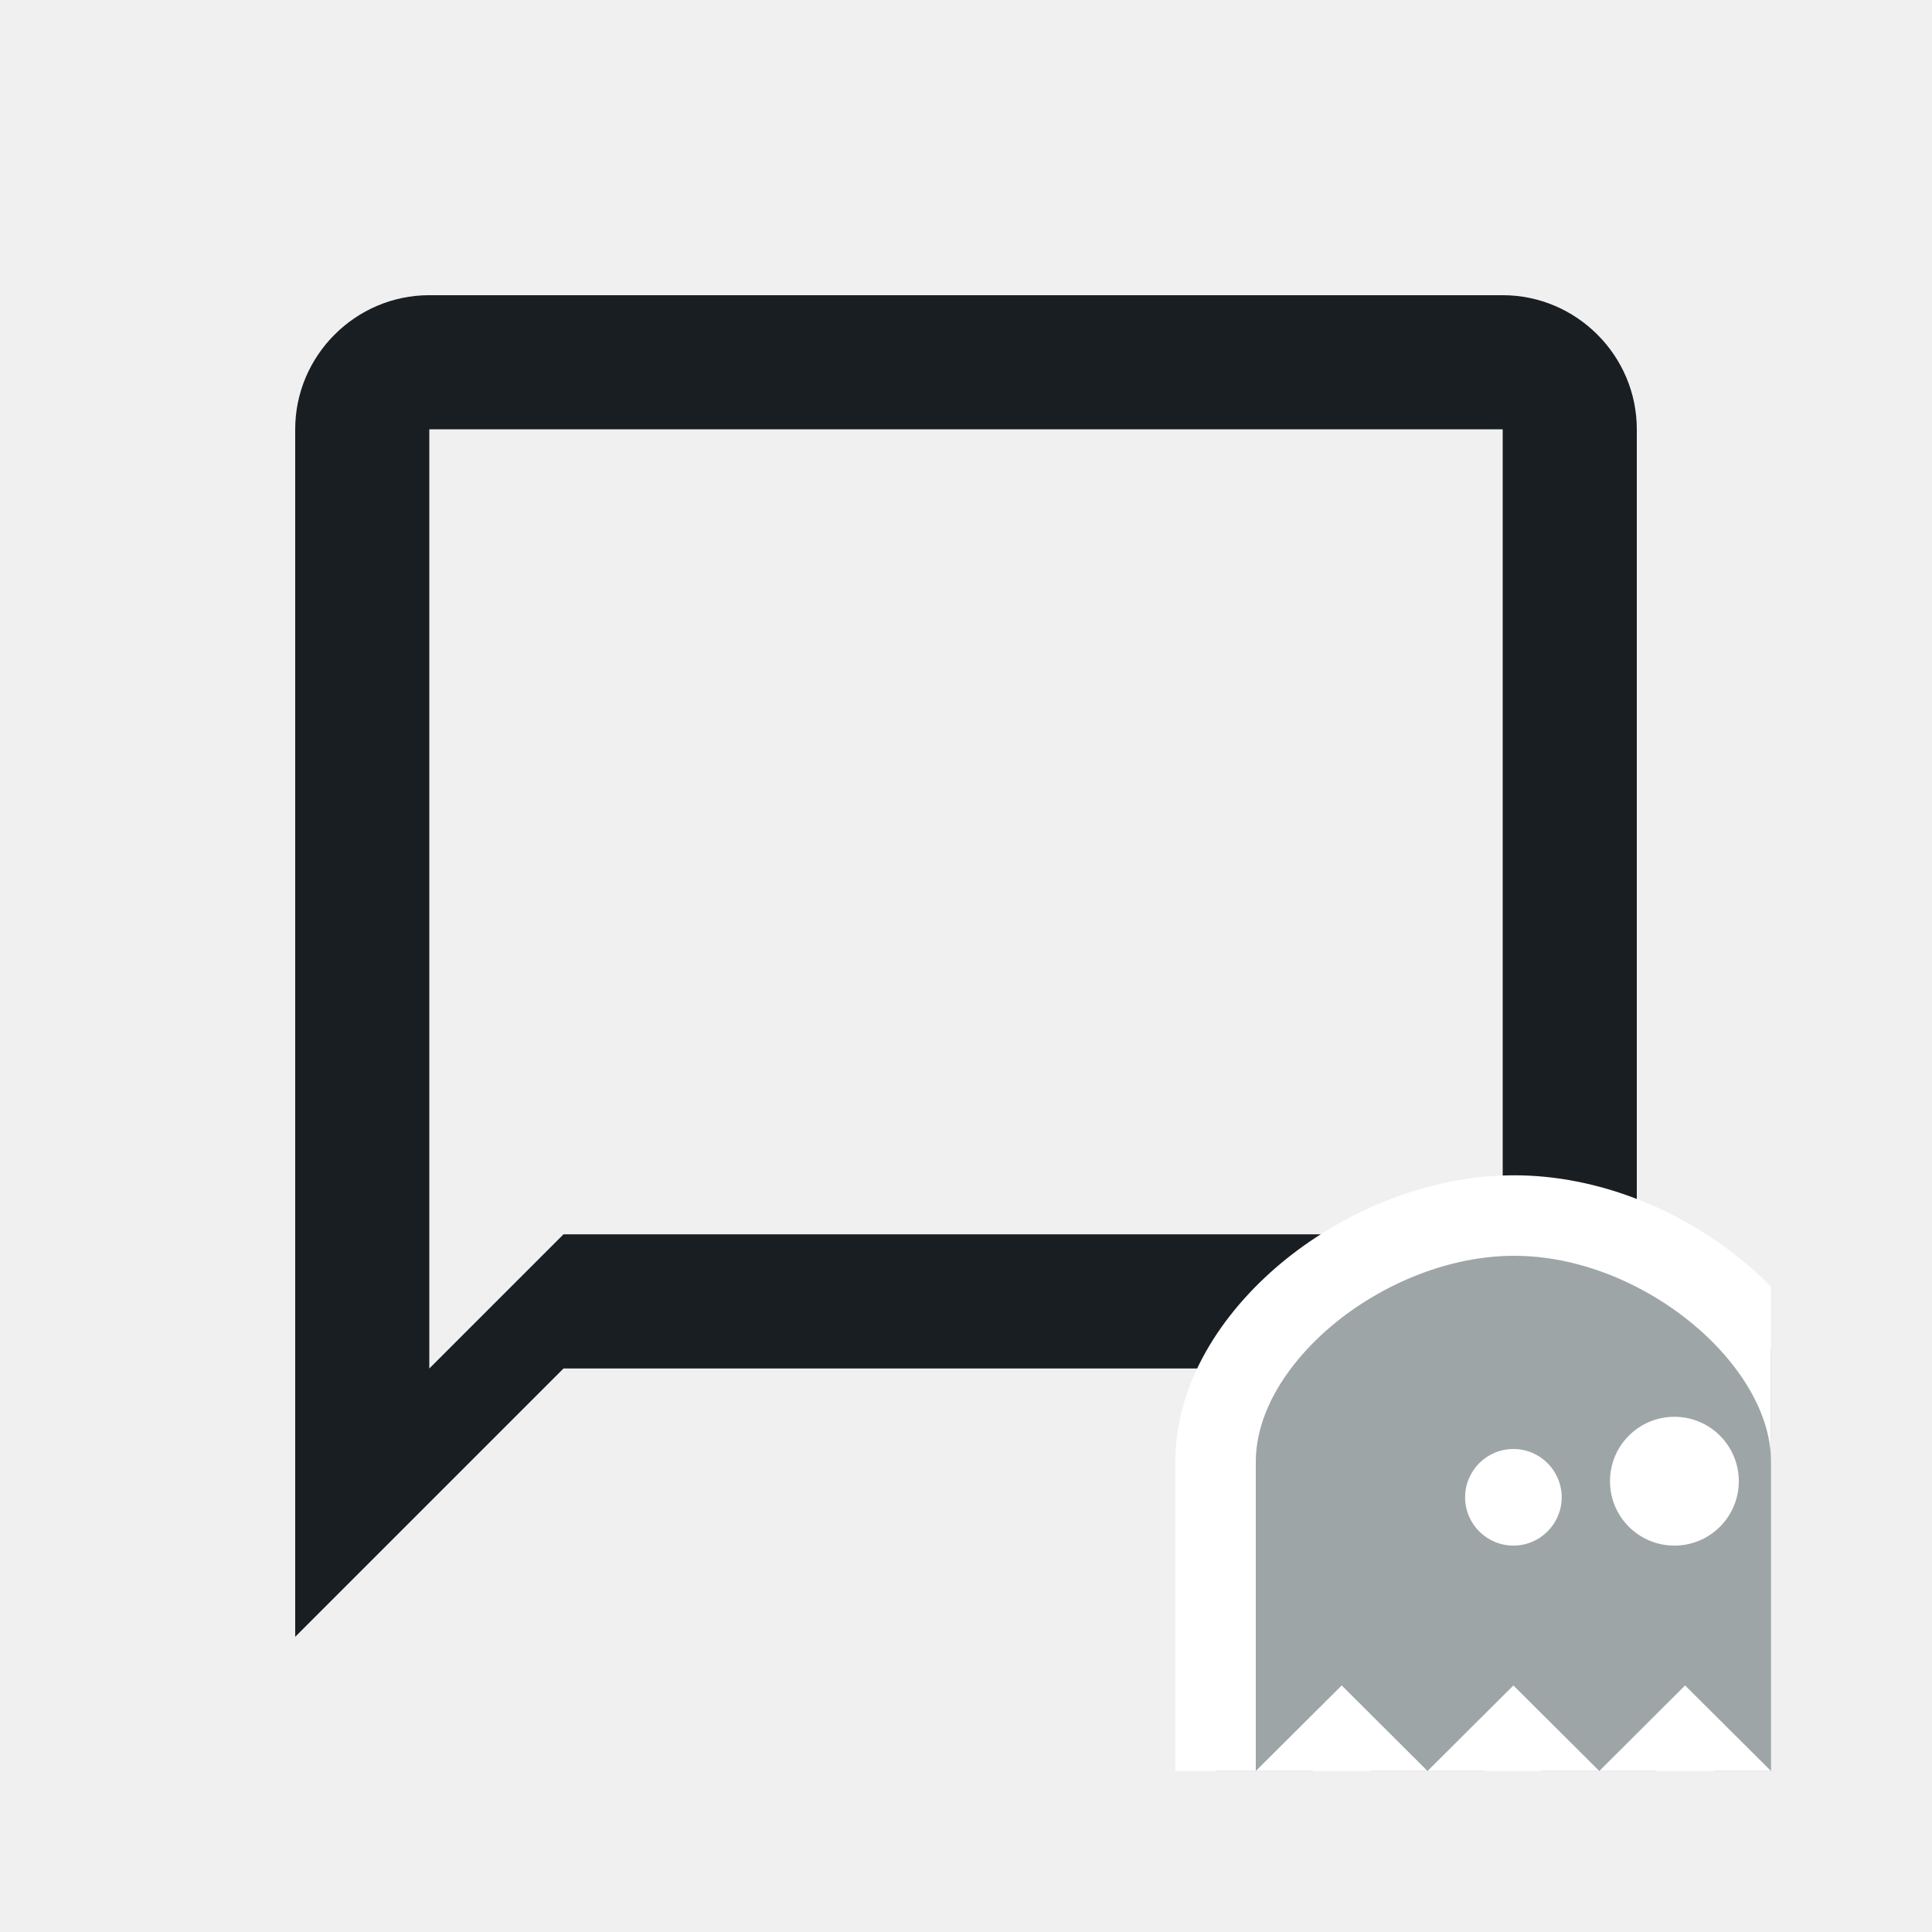
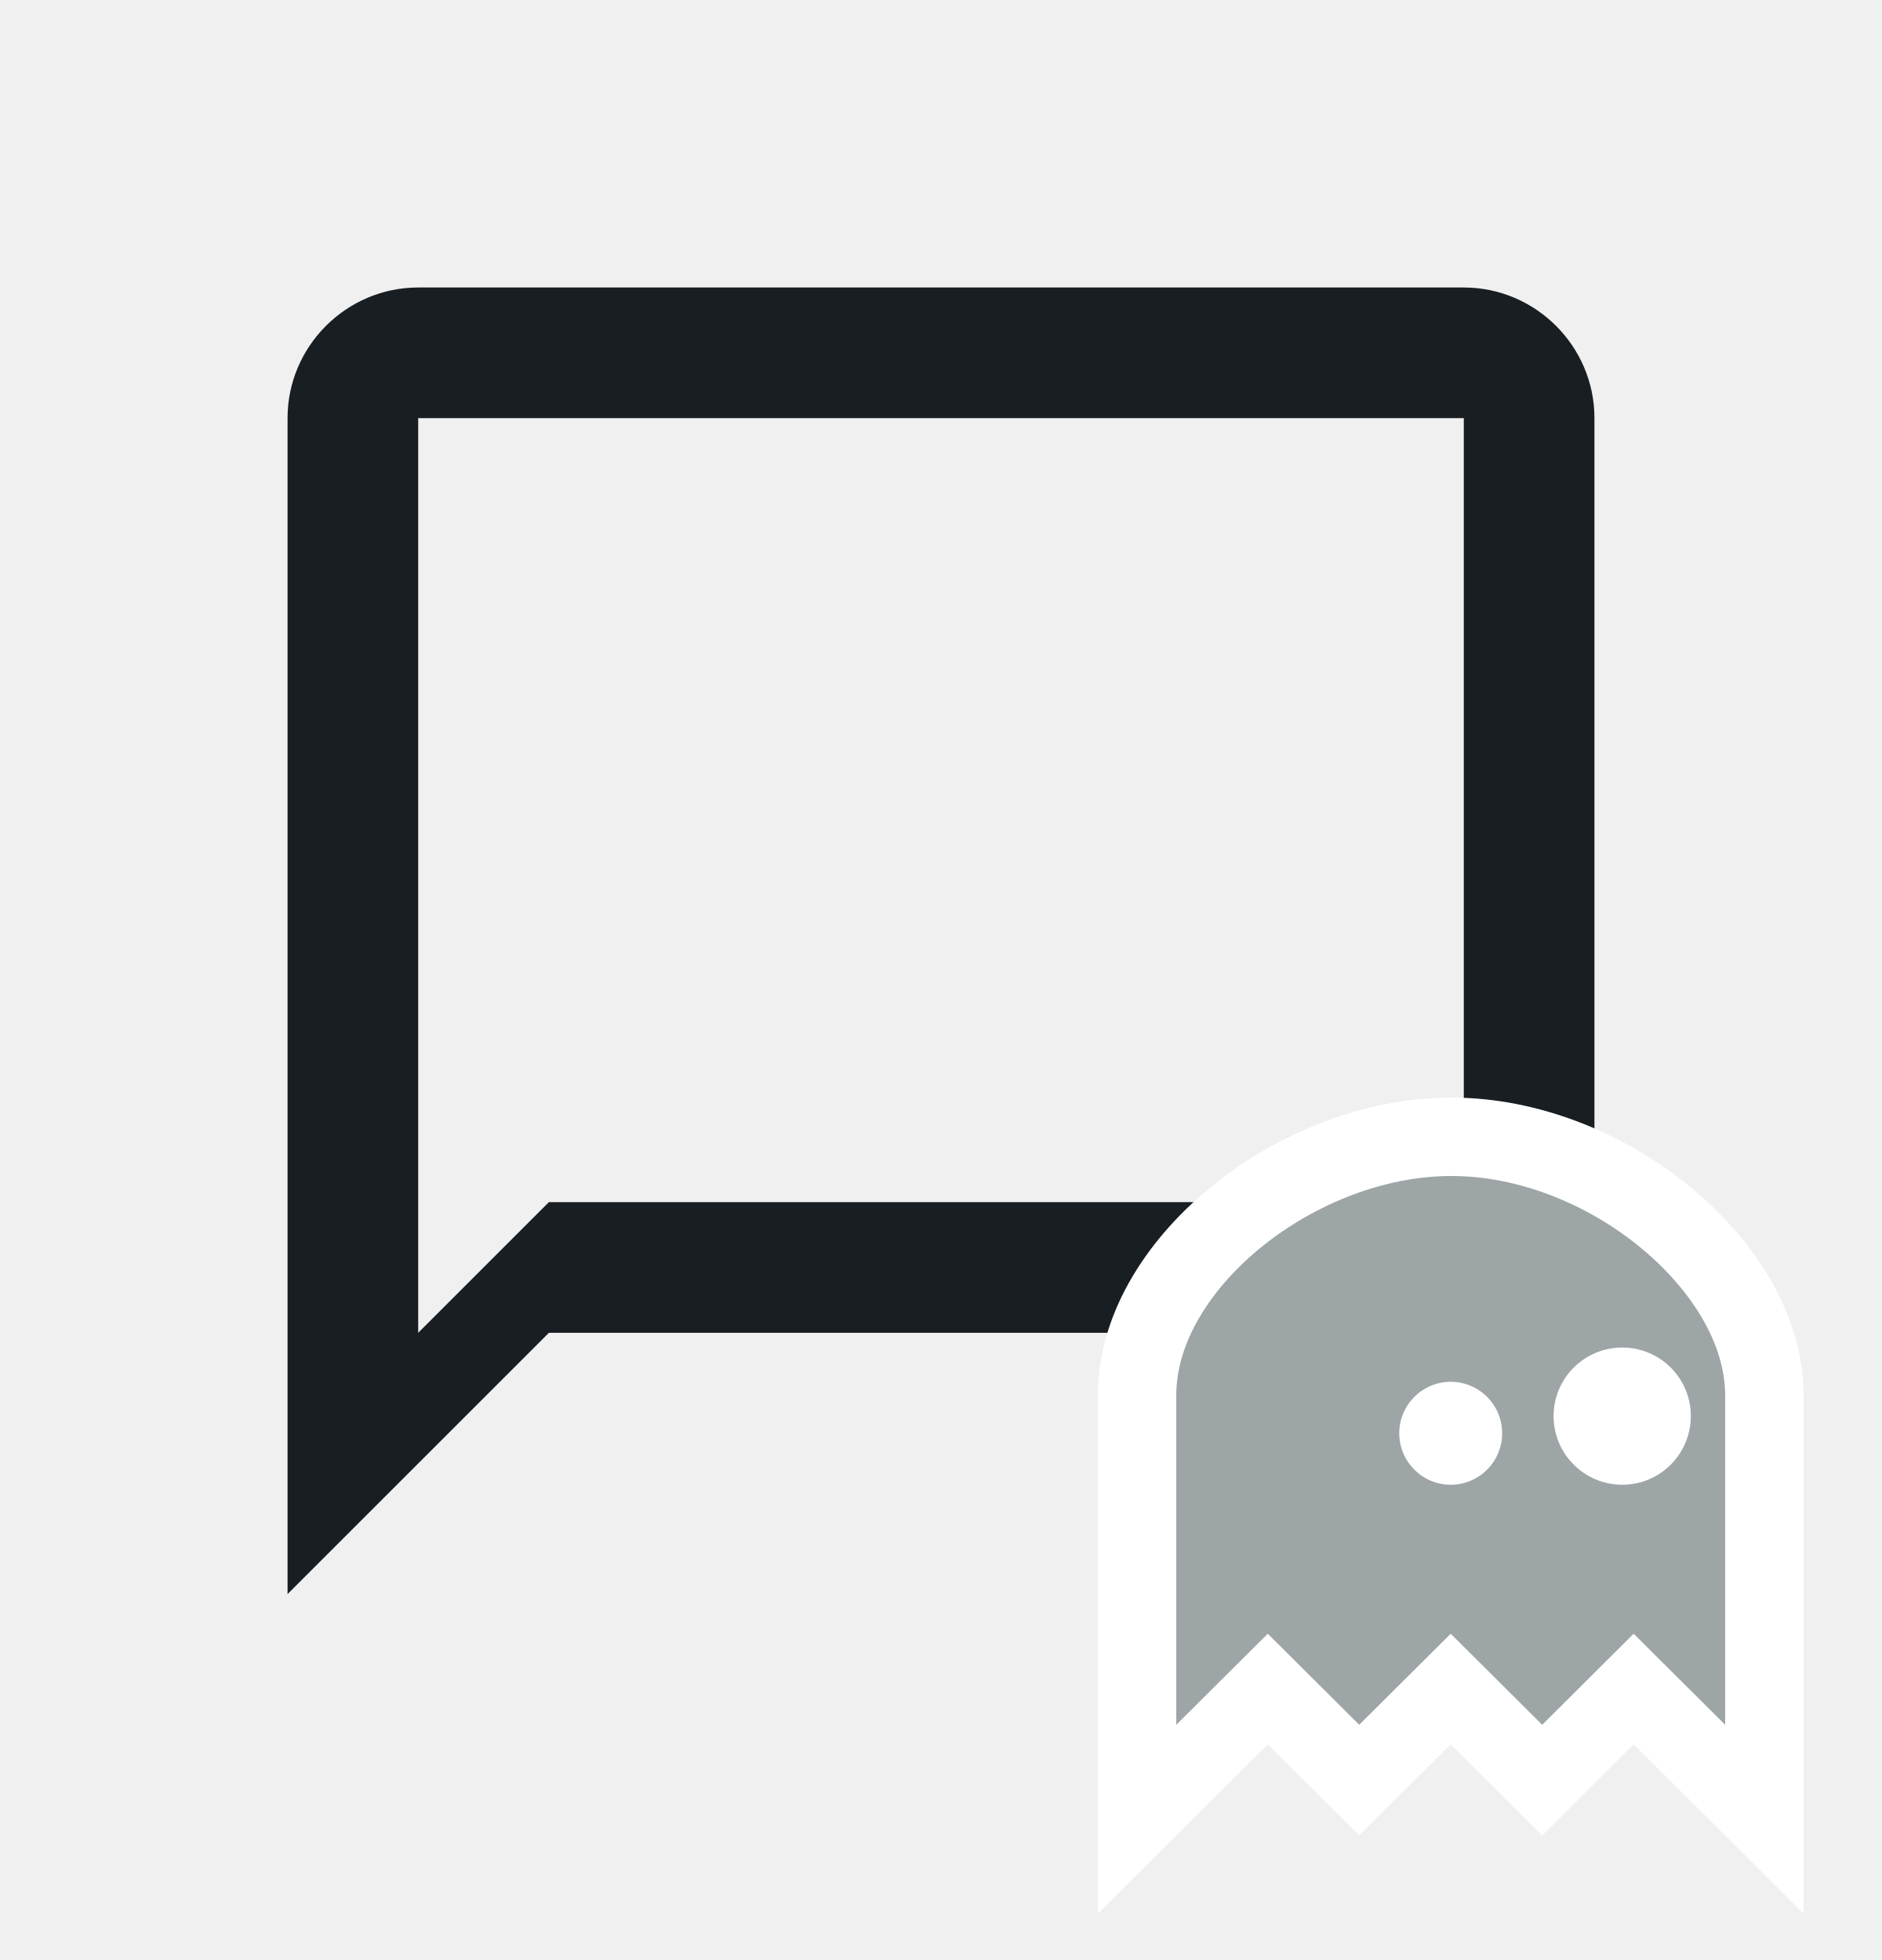
- <svg xmlns="http://www.w3.org/2000/svg" width="24" height="24" viewBox="0 0 24 24" fill="none">
+ <svg xmlns="http://www.w3.org/2000/svg" width="24" height="25" viewBox="0 0 24 25" fill="none">
  <g id="testimonial">
    <g id="outline-chat_bubble_outline-24px">
      <g id="Outline">
        <path id="Vector" d="M18.667 3.667H5.333C4.417 3.667 3.667 4.417 3.667 5.333V20.333L7 17H18.667C19.583 17 20.333 16.25 20.333 15.333V5.333C20.333 4.417 19.583 3.667 18.667 3.667ZM18.667 15.333H7L5.333 17V5.333H18.667V15.333Z" fill="#191E23" />
      </g>
    </g>
-     <g id="Logo" clip-path="url(#clip0)">
-       <path id="Vector_2" d="M15.1 22V23.204L15.953 22.354L16.667 21.643L17.38 22.354L17.733 22.706L18.086 22.354L18.8 21.643L19.514 22.354L19.867 22.706L20.22 22.354L20.933 21.643L21.647 22.354L22.5 23.204V22V18.16C22.5 17.34 21.975 16.571 21.312 16.033C20.638 15.485 19.729 15.097 18.799 15.1C17.884 15.103 16.977 15.481 16.299 16.023C15.633 16.556 15.1 17.323 15.1 18.16V22Z" fill="#9EA5A7" stroke="white" />
-       <path id="Ellipse" d="M19.4 18.6C19.4 18.931 19.131 19.2 18.8 19.2C18.469 19.2 18.2 18.931 18.2 18.6C18.2 18.269 18.469 18 18.8 18C19.131 18 19.4 18.269 19.4 18.6Z" fill="white" />
-       <path id="Ellipse_2" d="M21.6 18.4C21.6 18.842 21.242 19.2 20.8 19.2C20.358 19.2 20 18.842 20 18.4C20 17.958 20.358 17.6 20.8 17.6C21.242 17.6 21.6 17.958 21.6 18.4Z" fill="white" />
+     <g id="ghostkit">
+       <path id="Vector_2" d="M14.5 22V23.204L15.353 22.354L16.167 21.544L16.98 22.354L17.333 22.706L17.686 22.354L18.5 21.544L19.314 22.354L19.667 22.706L20.02 22.354L20.833 21.544L21.647 22.354L22.5 23.204V22V17.8C22.5 16.923 21.937 16.094 21.218 15.51C20.488 14.916 19.504 14.497 18.498 14.5C17.51 14.503 16.528 14.912 15.794 15.499C15.071 16.077 14.5 16.905 14.5 17.8V22Z" fill="#9EA5A7" stroke="white" />
+       <path id="Ellipse" d="M19.156 18.281C19.156 18.644 18.862 18.938 18.5 18.938C18.138 18.938 17.844 18.644 17.844 18.281C17.844 17.919 18.138 17.625 18.5 17.625C18.862 17.625 19.156 17.919 19.156 18.281Z" fill="white" />
+       <path id="Ellipse_2" d="M21.562 18.062C21.562 18.546 21.171 18.938 20.688 18.938C20.204 18.938 19.812 18.546 19.812 18.062C19.812 17.579 20.204 17.188 20.688 17.188C21.171 17.188 21.562 17.579 21.562 18.062Z" fill="white" />
    </g>
  </g>
-   <defs>
-     <clipPath id="clip0">
-       <rect width="8" height="8" fill="white" transform="translate(14 14)" />
-     </clipPath>
-   </defs>
</svg>
